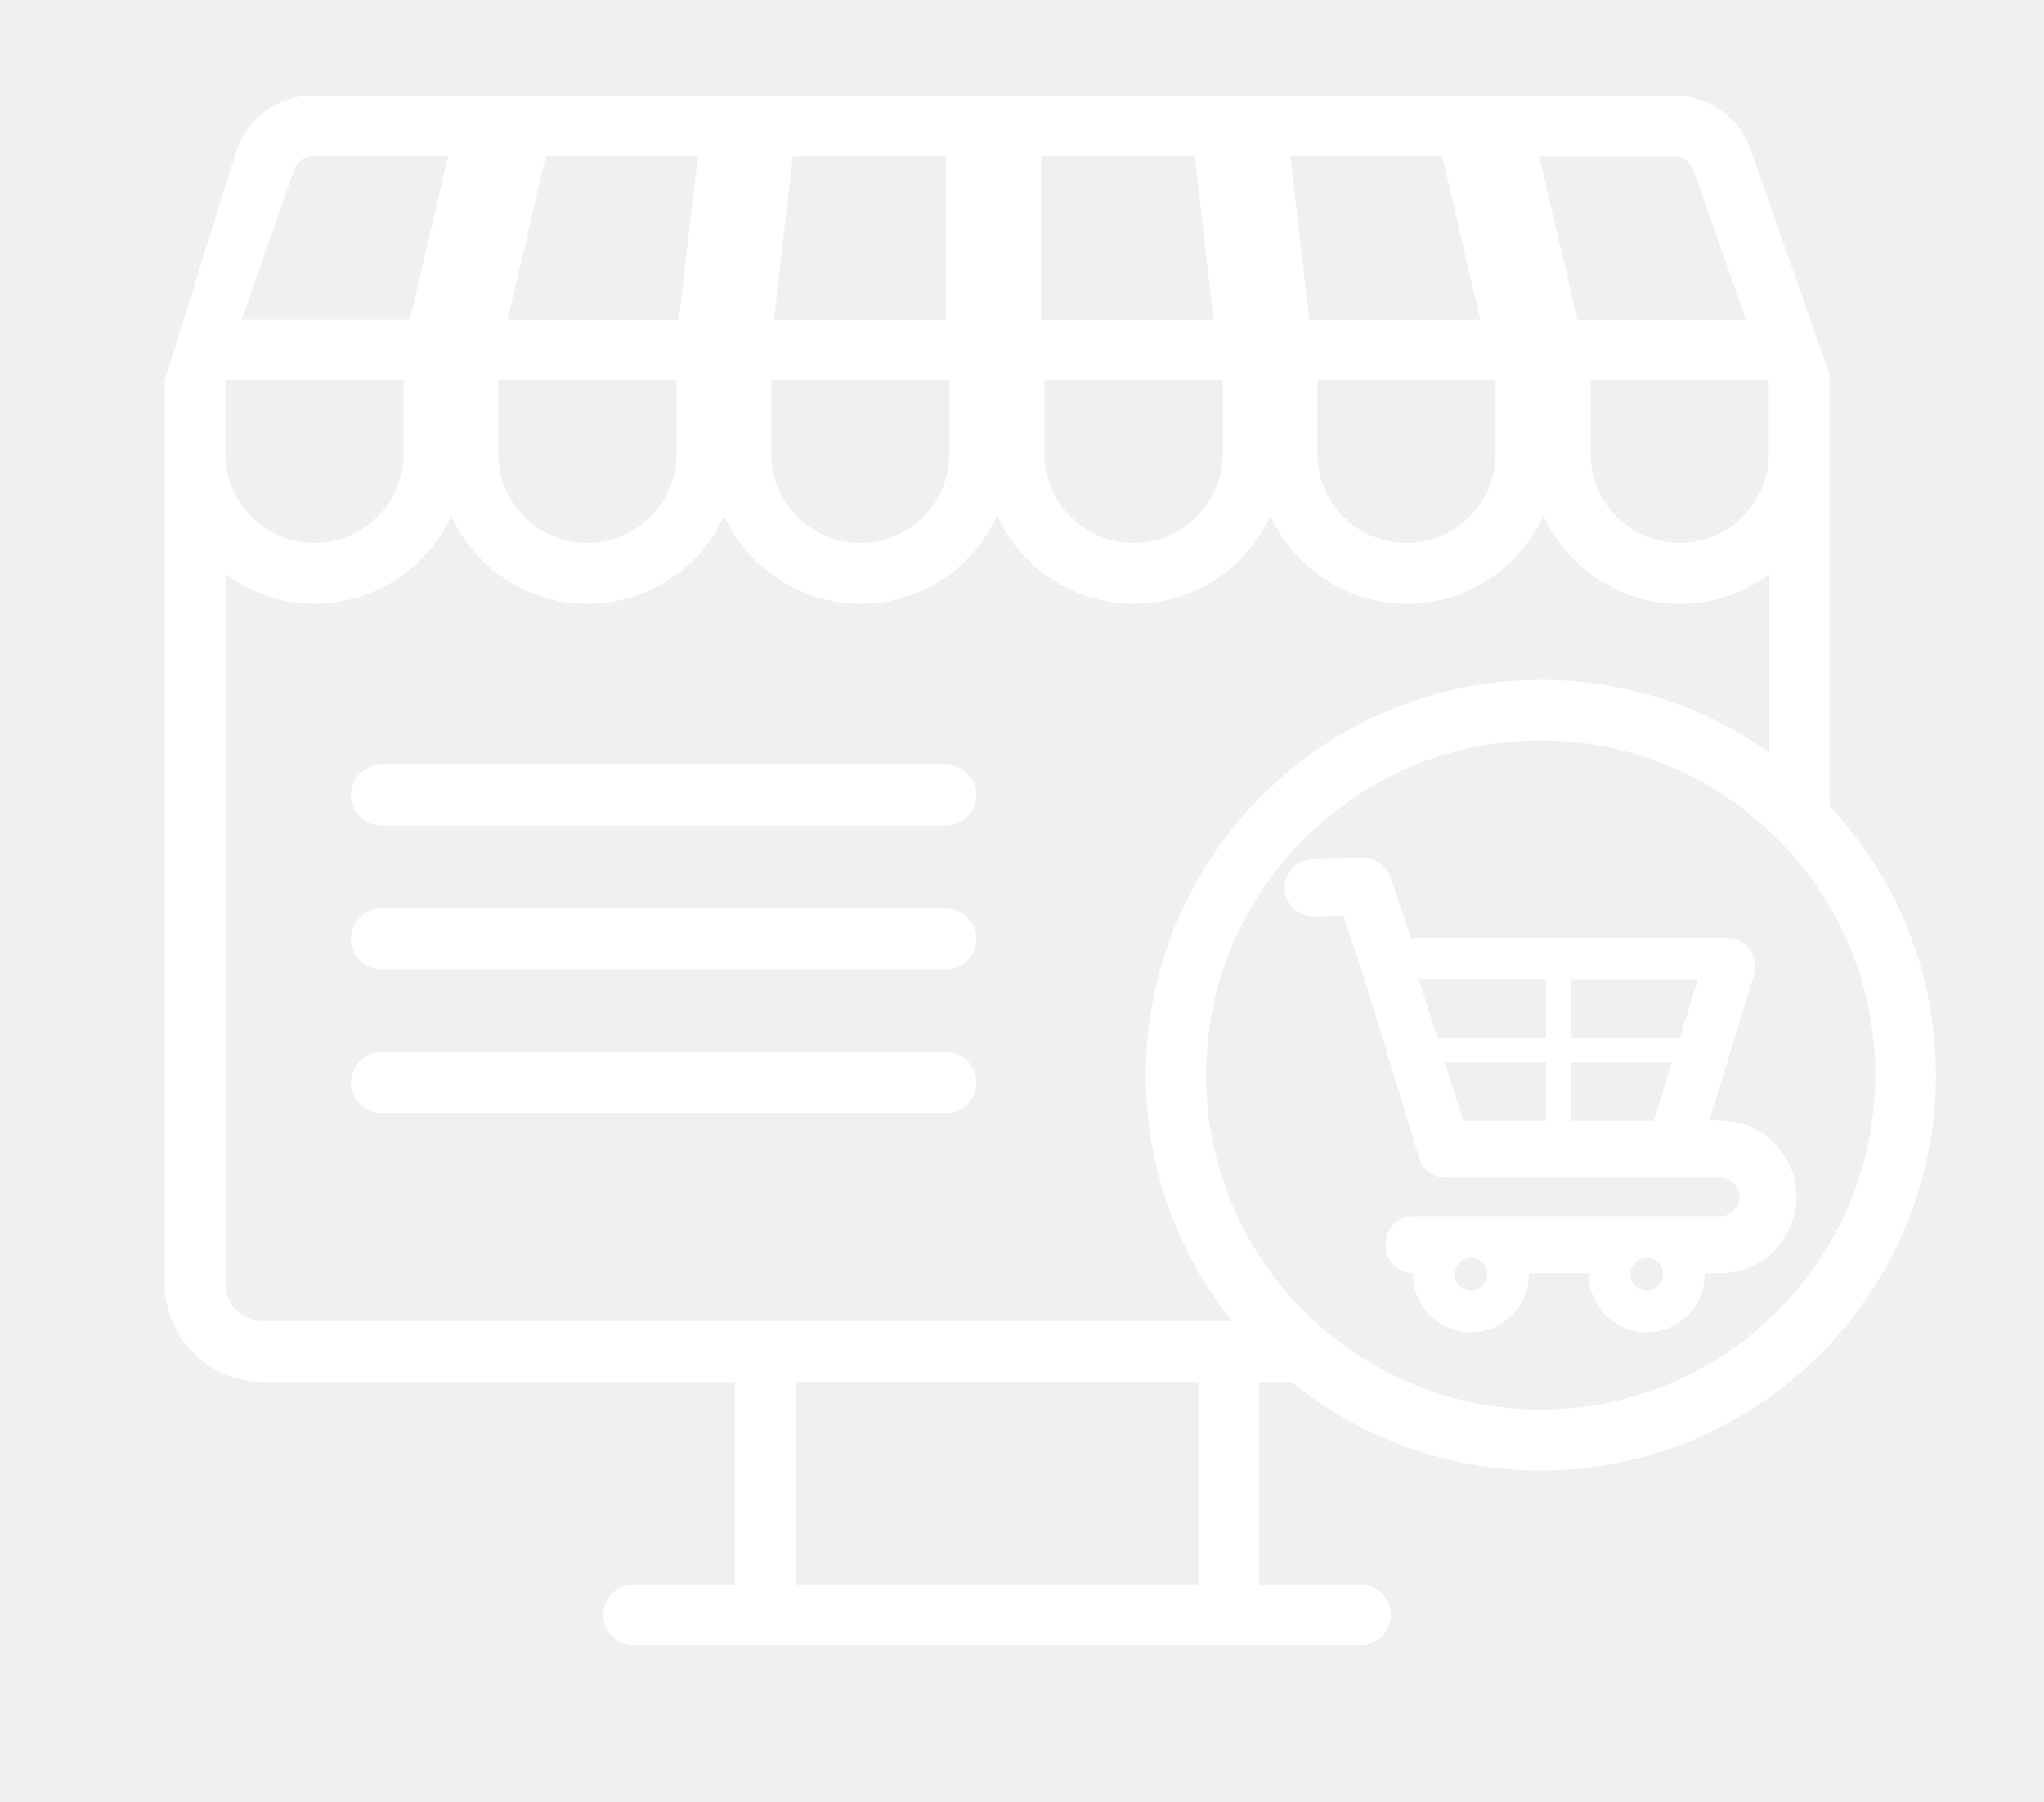
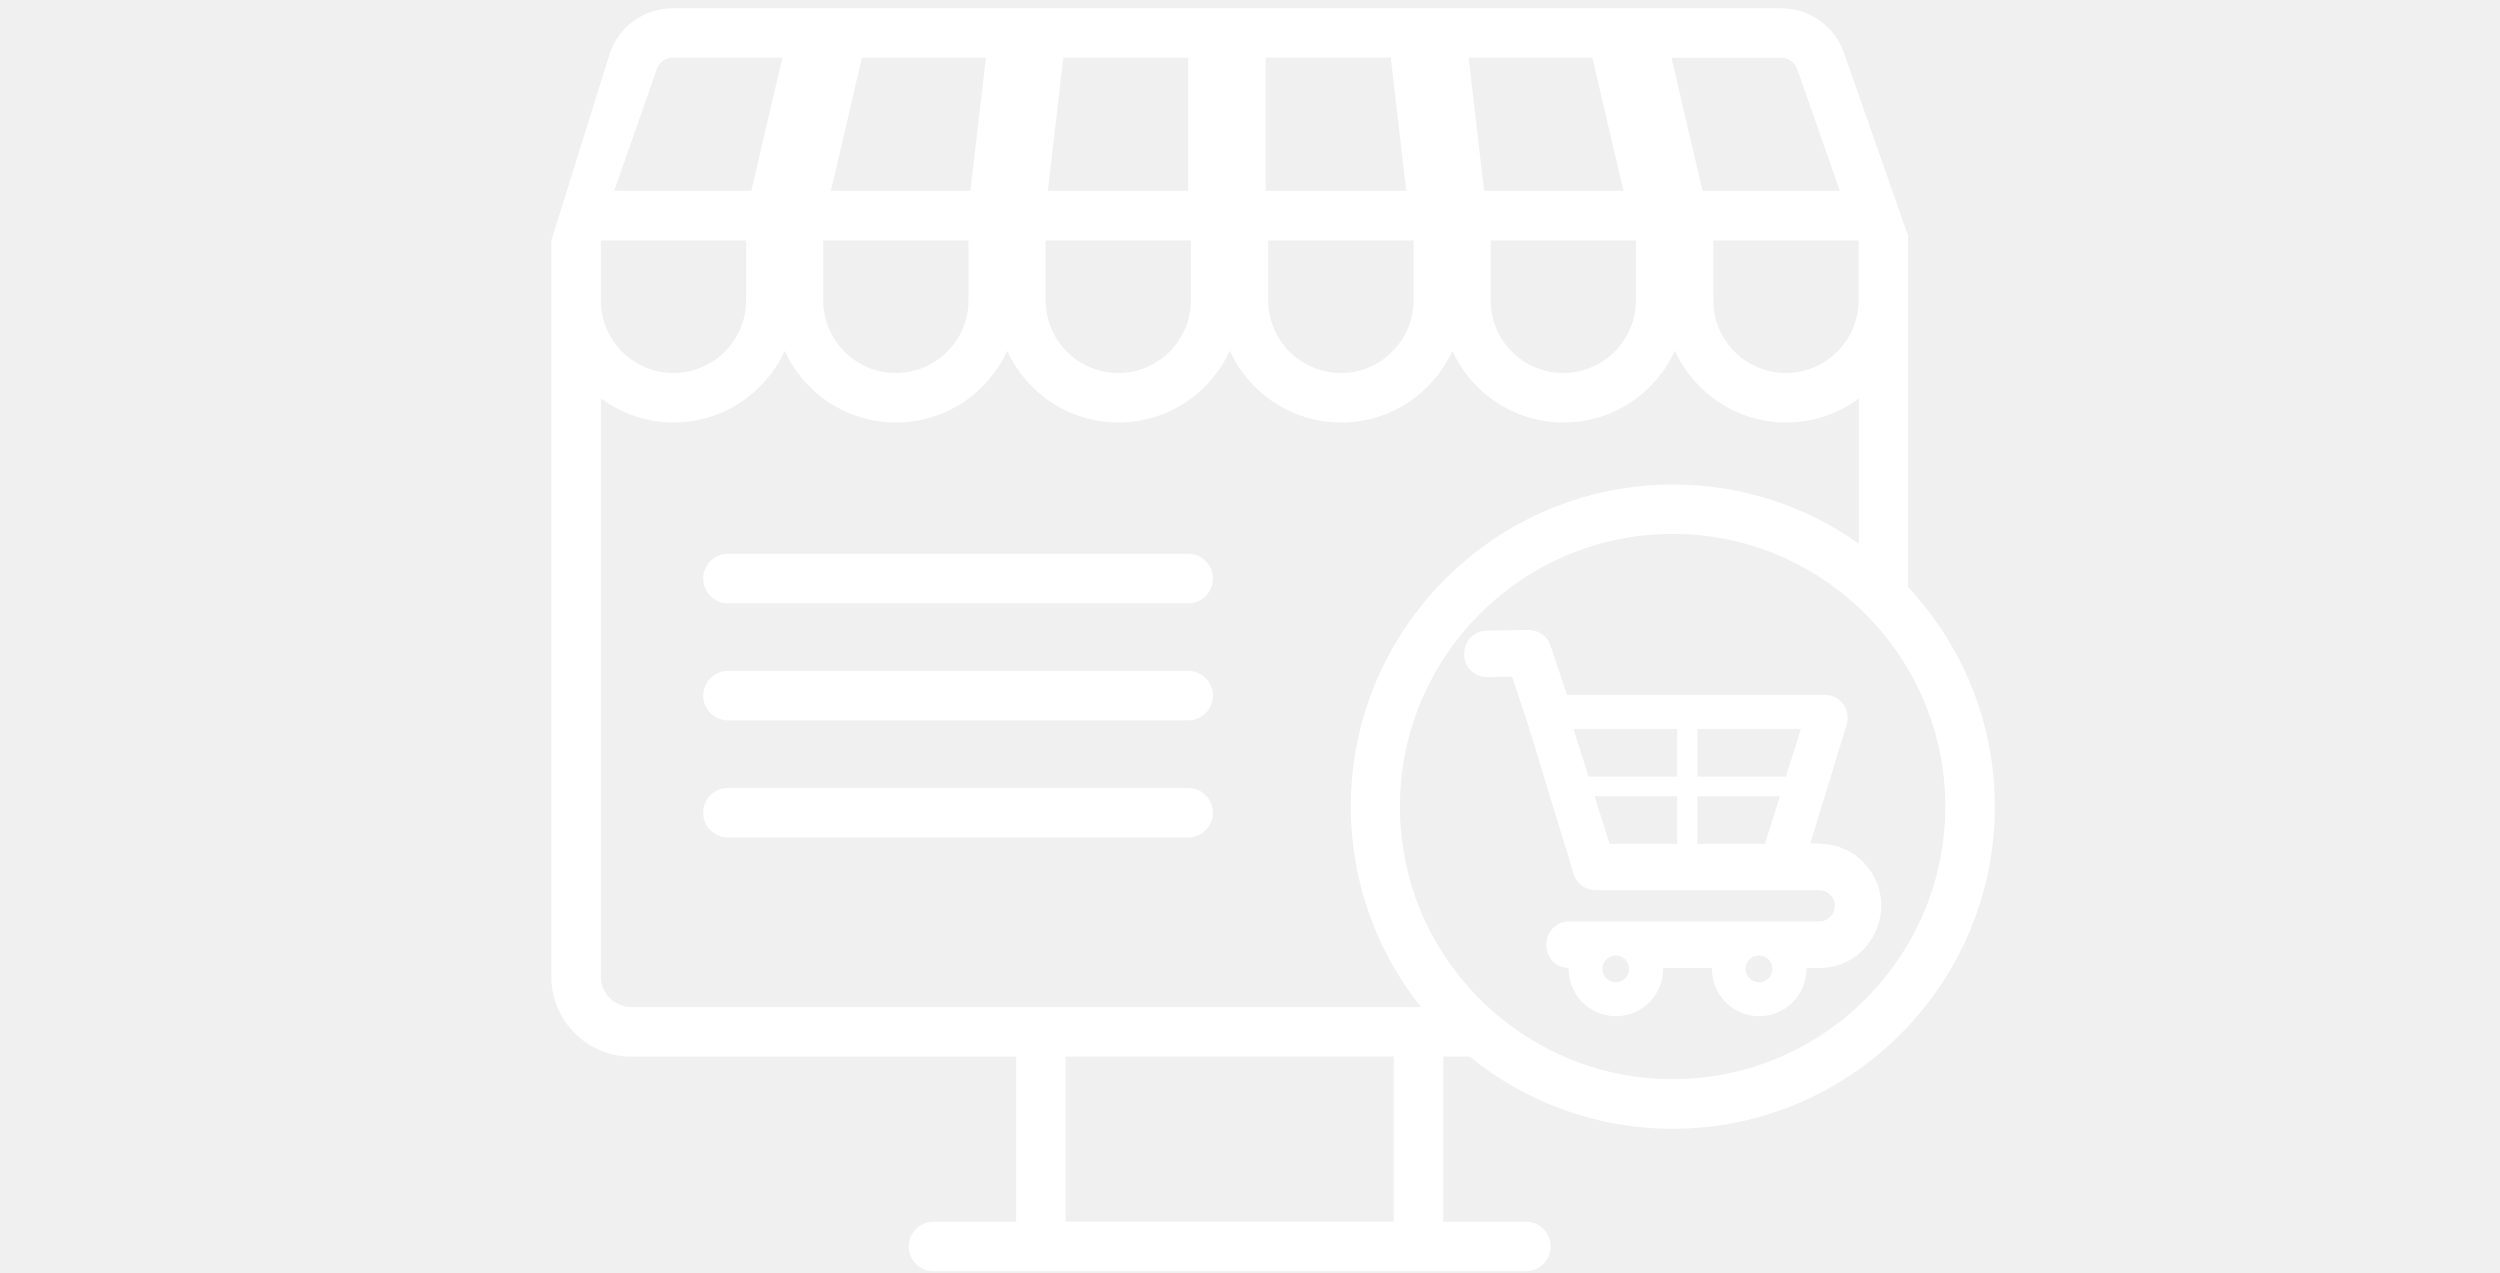
- <svg xmlns="http://www.w3.org/2000/svg" id="uuid-bfdbb711-6790-409c-b98e-0249ccfbed88" viewBox="0 0 134.6 118.65">
+ <svg xmlns="http://www.w3.org/2000/svg" id="uuid-0c83cf70-72c9-47dd-b6a8-caa2fab60da6" viewBox="0 0 202.01 102.79">
  <defs>
-     <style>.uuid-05f972df-895c-4975-8908-10f2339ac743{fill:#fff;}</style>
+     <style>.uuid-57f4d584-be1b-43a4-b99d-6bf323a0b261{fill:none;}.uuid-dda9c7f1-2850-4b0c-ab5c-b0238fbd02ef{fill:#fff;}</style>
  </defs>
-   <path class="uuid-05f972df-895c-4975-8908-10f2339ac743" d="M120.48,53.05v-28h0v-.37l-1.27-3.63-3.91-11.16c-.75-2.15-2.78-3.6-5.06-3.6H20.64c-2.28,0-4.31,1.44-5.06,3.6l-4.74,15.17h0s0,0,0,0v59.48c0,3.56,2.9,6.46,6.46,6.46h31.1v13.34h-6.68c-1.1,0-2,.9-2,2s.9,2,2,2h47.87c1.1,0,2-.89,2-2s-.9-2-2-2h-6.68v-13.34h2.14c4.47,3.64,10.19,5.83,16.4,5.83,14.35,0,26.03-11.68,26.03-26.03,0-6.85-2.66-13.08-7.01-17.74ZM116.48,25.04v4.84c0,3.23-2.63,5.87-5.87,5.87s-5.87-2.63-5.87-5.87v-4.84h11.73ZM110.24,10.28c.58,0,1.09.37,1.28.92l3.45,9.85h-11.1l-2.51-10.76h8.89ZM94.97,10.28l2.51,10.76h-11.26l-1.25-10.76h10ZM98.49,25.04v4.84c0,3.23-2.63,5.87-5.87,5.87s-5.87-2.63-5.87-5.87v-4.84h11.73ZM68.56,10.28h10.11l1.25,10.76h-11.36v-10.76ZM80.52,25.04v4.84c0,3.23-2.63,5.87-5.87,5.87s-5.87-2.63-5.87-5.87v-4.84h11.73ZM52.21,10.28h10.09v10.76h-11.34l1.25-10.76ZM50.79,25.04h11.73v4.84c0,3.23-2.63,5.87-5.87,5.87s-5.87-2.63-5.87-5.87v-4.84ZM35.95,10.28h10.01l-1.26,10.76h-11.27l2.51-10.76ZM32.82,25.04h11.73v4.84c0,3.23-2.63,5.87-5.87,5.87s-5.87-2.63-5.87-5.87v-4.84ZM19.36,11.19h0c.19-.54.71-.92,1.28-.92h8.87l-2.51,10.76h-11.08l3.45-9.85ZM14.85,25.04h11.73v4.84c0,3.23-2.63,5.87-5.87,5.87s-5.87-2.63-5.87-5.87v-4.84ZM78.92,104.33h-26.51v-13.34h26.51v13.34ZM17.31,86.99c-1.35,0-2.46-1.1-2.46-2.46v-46.73c1.64,1.22,3.67,1.96,5.87,1.96,3.99,0,7.43-2.38,8.99-5.79,1.55,3.41,5,5.79,8.99,5.79s7.43-2.38,8.99-5.79c1.55,3.41,5,5.79,8.99,5.79s7.44-2.39,8.99-5.81c1.55,3.42,5,5.81,9,5.81s7.43-2.38,8.99-5.79c1.55,3.41,5,5.79,8.99,5.79s7.44-2.39,8.99-5.81c1.55,3.42,5,5.81,9,5.81,2.2,0,4.23-.73,5.87-1.95v11.75c-4.25-3.02-9.43-4.79-15.02-4.79-14.36,0-26.04,11.68-26.04,26.03,0,6.12,2.12,11.75,5.68,16.2H17.31ZM110.24,90.99c-2.69,1.18-5.66,1.83-8.78,1.83s-6.1-.65-8.79-1.83c-2.27-.99-4.34-2.35-6.13-4-4.38-4.03-7.12-9.8-7.12-16.2,0-12.15,9.89-22.03,22.04-22.03,5.8,0,11.08,2.25,15.02,5.94,1.56,1.45,2.91,3.13,4,4.99,1.91,3.26,3.01,7.05,3.01,11.1s-1.1,7.84-3.01,11.1c-2.35,4.02-5.94,7.23-10.24,9.1ZM116.83,75.26c-1.33-1.33-2.8-1.49-4.24-1.49h-.02l1.04-3.41c.03-.08.06-.17.08-.24l1.78-5.82c.22-.61.14-1.25-.22-1.75-.35-.5-.92-.79-1.54-.79h-20.8l-1.33-3.97c-.26-.76-.97-1.27-1.78-1.27h-.02l-3.34.06c-1.07.02-1.86.85-1.84,1.92.02,1.06.84,1.84,1.9,1.83l1.97-.04,1.31,3.93,1.79,5.87c.02.08.04.15.07.23l1.75,5.73c.18.87.95,1.5,1.84,1.5h18.05c.34,0,.66.13.9.37.55.55.35,1.19.28,1.37-.16.38-.55.79-1.17.79h-20.18c-1.07,0-1.87.81-1.87,1.88s.77,1.84,1.8,1.88c-.01.77.21,1.54.65,2.2.71,1.06,1.89,1.69,3.17,1.69s2.46-.63,3.17-1.69c.44-.66.66-1.43.65-2.2h3.94c-.01.77.21,1.54.65,2.2.71,1.06,1.89,1.69,3.17,1.69s2.46-.63,3.17-1.69c.44-.66.66-1.43.65-2.2h1.02c2.06,0,3.84-1.19,4.63-3.11.79-1.91.38-4-1.09-5.46ZM93.44,64.51h8.37v3.85h-7.16l-1.21-3.85ZM101.81,73.8h-5.46l-1.21-3.85h6.67v3.85ZM108.9,73.8h-5.46v-3.85h6.67l-1.21,3.85ZM110.6,68.37h-7.16v-3.85h8.37l-1.21,3.85ZM96.86,84.99c-.6,0-1.08-.48-1.08-1.08s.48-1.08,1.08-1.08,1.08.48,1.08,1.08-.48,1.08-1.08,1.08ZM108.44,84.99c-.6,0-1.08-.48-1.08-1.08s.48-1.08,1.08-1.08,1.08.48,1.08,1.08-.48,1.08-1.08,1.08ZM62.3,54.36H25.11c-1.1,0-2-.9-2-2s.9-2,2-2h37.19c1.1,0,2,.9,2,2s-.9,2-2,2ZM62.3,63.83H25.11c-1.1,0-2-.9-2-2s.9-2,2-2h37.19c1.1,0,2,.9,2,2s-.9,2-2,2ZM62.3,73.29H25.11c-1.1,0-2-.9-2-2s.9-2,2-2h37.19c1.1,0,2,.9,2,2s-.9,2-2,2Z" />
+   <rect class="uuid-57f4d584-be1b-43a4-b99d-6bf323a0b261" y="102.71" width="202.01" height=".01" />
+   <path class="uuid-dda9c7f1-2850-4b0c-ab5c-b0238fbd02ef" d="M154.18,47.43v-28h0v-.37l-1.27-3.63-3.91-11.16c-.75-2.15-2.78-3.6-5.06-3.6H54.35c-2.28,0-4.31,1.44-5.06,3.6l-4.74,15.17h0s0,0,0,0v59.48c0,3.56,2.9,6.46,6.46,6.46h31.1v13.34h-6.68c-1.1,0-2,.9-2,2s.9,2,2,2h47.87c1.1,0,2-.89,2-2s-.9-2-2-2h-6.68v-13.34h2.14c4.47,3.64,10.19,5.83,16.4,5.83,14.35,0,26.03-11.68,26.03-26.03,0-6.85-2.66-13.08-7.01-17.74ZM150.18,19.43v4.84c0,3.23-2.63,5.87-5.87,5.87s-5.87-2.63-5.87-5.87v-4.84h11.73ZM143.94,4.66c.58,0,1.09.37,1.28.92l3.45,9.85h-11.1l-2.51-10.76h8.89ZM128.67,4.66l2.51,10.76h-11.26l-1.25-10.76h10ZM132.19,19.43v4.84c0,3.23-2.63,5.87-5.87,5.87s-5.87-2.63-5.87-5.87v-4.84h11.73ZM102.27,4.66h10.11l1.25,10.76h-11.36V4.66ZM114.22,19.43v4.84c0,3.23-2.63,5.87-5.87,5.87s-5.87-2.63-5.87-5.87v-4.84h11.73ZM85.92,4.66h10.09v10.76h-11.34l1.25-10.76ZM84.5,19.43h11.73v4.84c0,3.23-2.63,5.87-5.87,5.87s-5.87-2.63-5.87-5.87v-4.84ZM69.66,4.66h10.01l-1.26,10.76h-11.27l2.51-10.76ZM66.53,19.43h11.73v4.84c0,3.23-2.63,5.87-5.87,5.87s-5.87-2.63-5.87-5.87v-4.84ZM53.07,5.58h0c.19-.54.71-.92,1.28-.92h8.87l-2.51,10.76h-11.08l3.45-9.85ZM48.56,19.43h11.73v4.84c0,3.23-2.63,5.87-5.87,5.87s-5.87-2.63-5.87-5.87v-4.84ZM112.62,98.71h-26.51v-13.34h26.51v13.34ZM51.01,81.37c-1.35,0-2.46-1.1-2.46-2.46v-46.73c1.64,1.22,3.67,1.96,5.87,1.96,3.99,0,7.43-2.38,8.99-5.79,1.55,3.41,5,5.79,8.99,5.79s7.43-2.38,8.99-5.79c1.55,3.41,5,5.79,8.99,5.79s7.44-2.39,8.99-5.81c1.55,3.42,5,5.81,9,5.81s7.43-2.38,8.99-5.79c1.55,3.41,5,5.79,8.99,5.79s7.44-2.39,8.99-5.81c1.55,3.42,5,5.81,9,5.81,2.2,0,4.23-.73,5.87-1.95v11.75c-4.25-3.02-9.43-4.79-15.02-4.79-14.36,0-26.04,11.68-26.04,26.03,0,6.12,2.12,11.75,5.68,16.2h-63.79ZM143.94,85.37c-2.69,1.18-5.66,1.83-8.78,1.83s-6.1-.65-8.79-1.83c-2.27-.99-4.34-2.35-6.13-4-4.38-4.03-7.12-9.8-7.12-16.2,0-12.15,9.89-22.03,22.04-22.03,5.8,0,11.08,2.25,15.02,5.94,1.56,1.45,2.91,3.13,4,4.99,1.91,3.26,3.01,7.05,3.01,11.1s-1.1,7.84-3.01,11.1c-2.35,4.02-5.94,7.23-10.24,9.1ZM150.54,69.64c-1.33-1.33-2.8-1.49-4.24-1.49h-.02l1.04-3.41c.03-.08.06-.17.08-.24l1.78-5.82c.22-.61.14-1.25-.22-1.75-.35-.5-.92-.79-1.54-.79h-20.8l-1.33-3.97c-.26-.76-.97-1.27-1.78-1.27h-.02l-3.34.06c-1.07.02-1.86.85-1.84,1.92.02,1.06.84,1.84,1.9,1.83l1.97-.04,1.31,3.93,1.79,5.87c.02.08.04.15.07.23l1.75,5.73c.18.87.95,1.5,1.84,1.5h18.05c.34,0,.66.13.9.37.55.55.35,1.19.28,1.37-.16.38-.55.79-1.17.79h-20.18c-1.07,0-1.87.81-1.87,1.88s.77,1.84,1.8,1.88c-.01.77.21,1.54.65,2.2.71,1.06,1.89,1.69,3.17,1.69s2.46-.63,3.17-1.69c.44-.66.66-1.43.65-2.2h3.94c-.01.77.21,1.54.65,2.2.71,1.06,1.89,1.69,3.17,1.69s2.46-.63,3.17-1.69c.44-.66.66-1.43.65-2.2h1.02c2.06,0,3.84-1.19,4.63-3.11.79-1.91.38-4-1.09-5.46ZM127.15,58.9h8.37v3.85h-7.16l-1.21-3.85ZM135.52,68.19h-5.46l-1.21-3.85h6.67v3.85ZM142.61,68.19h-5.46v-3.85h6.67l-1.21,3.85ZM144.31,62.75h-7.16v-3.85h8.37l-1.21,3.85ZM130.56,79.37c-.6,0-1.08-.48-1.08-1.08s.48-1.08,1.08-1.08,1.08.48,1.08,1.08-.48,1.08-1.08,1.08ZM142.14,79.37c-.6,0-1.08-.48-1.08-1.08s.48-1.08,1.08-1.08,1.08.48,1.08,1.08-.48,1.08-1.08,1.08ZM96.01,48.75h-37.19c-1.1,0-2-.9-2-2s.9-2,2-2h37.19c1.1,0,2,.9,2,2s-.9,2-2,2ZM96.01,58.21h-37.19c-1.1,0-2-.9-2-2s.9-2,2-2h37.19c1.1,0,2,.9,2,2s-.9,2-2,2ZM96.01,67.67h-37.19c-1.1,0-2-.9-2-2s.9-2,2-2h37.19c1.1,0,2,.9,2,2s-.9,2-2,2Z" />
</svg>
